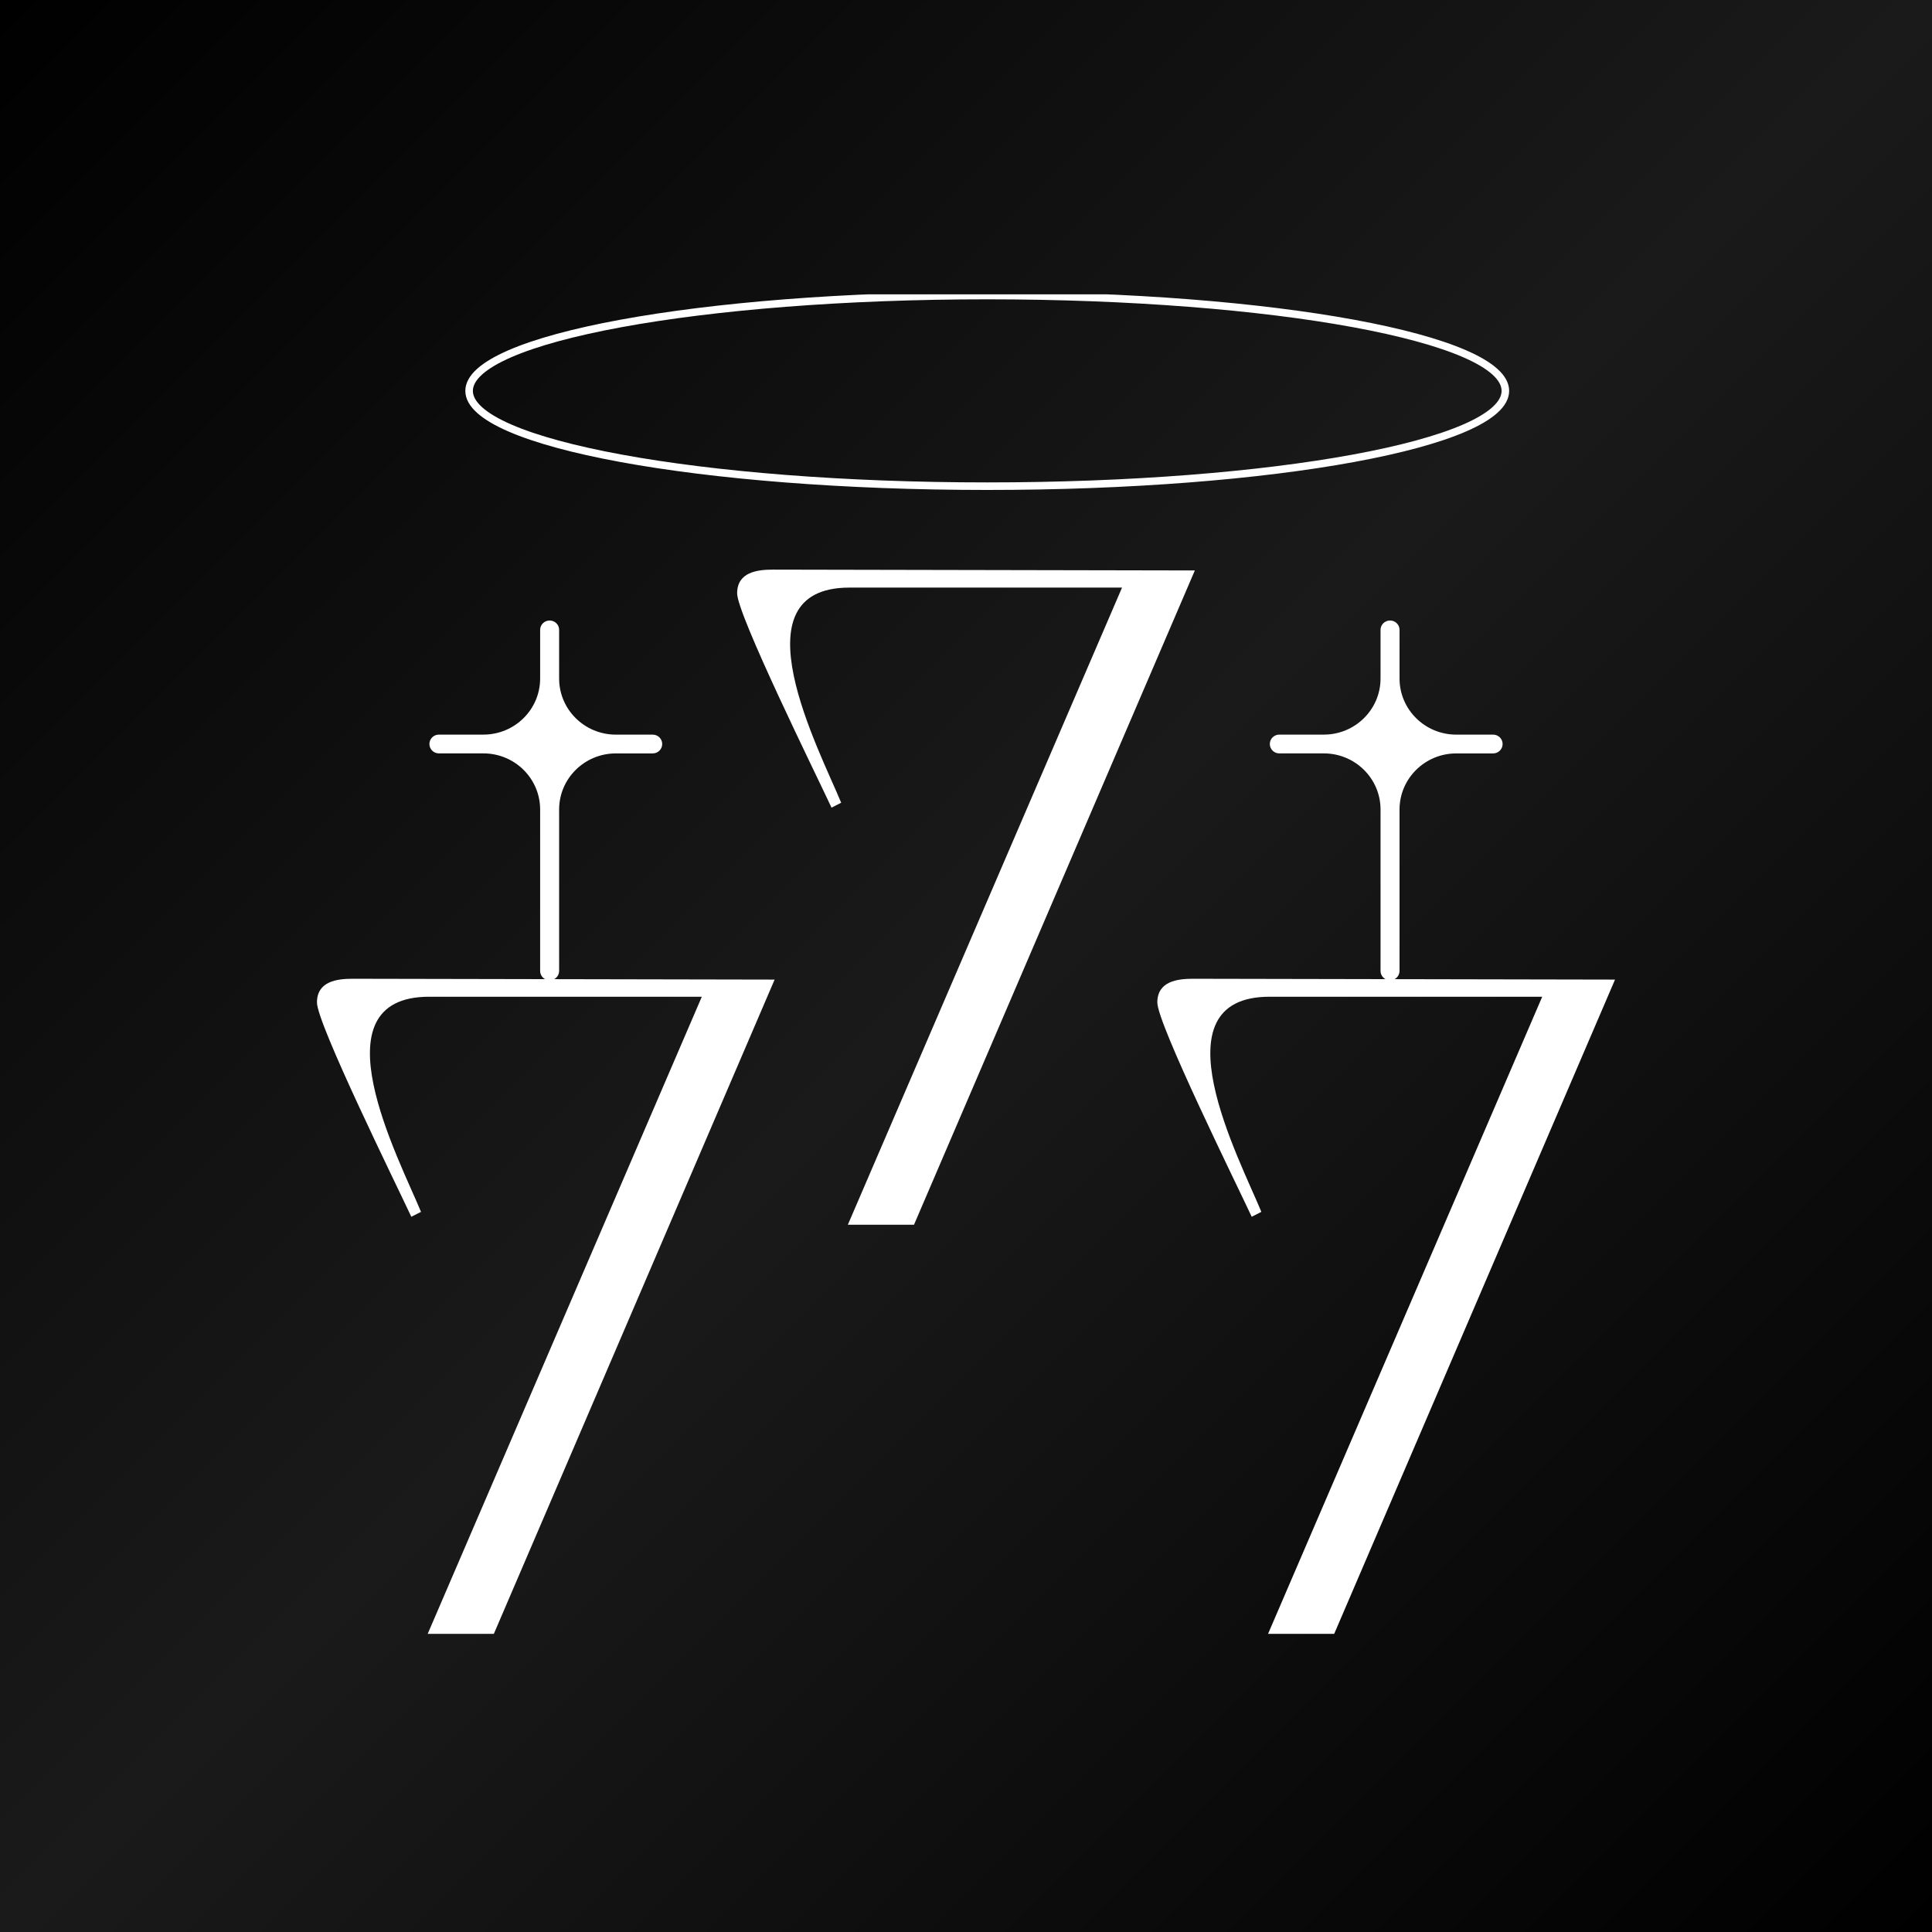
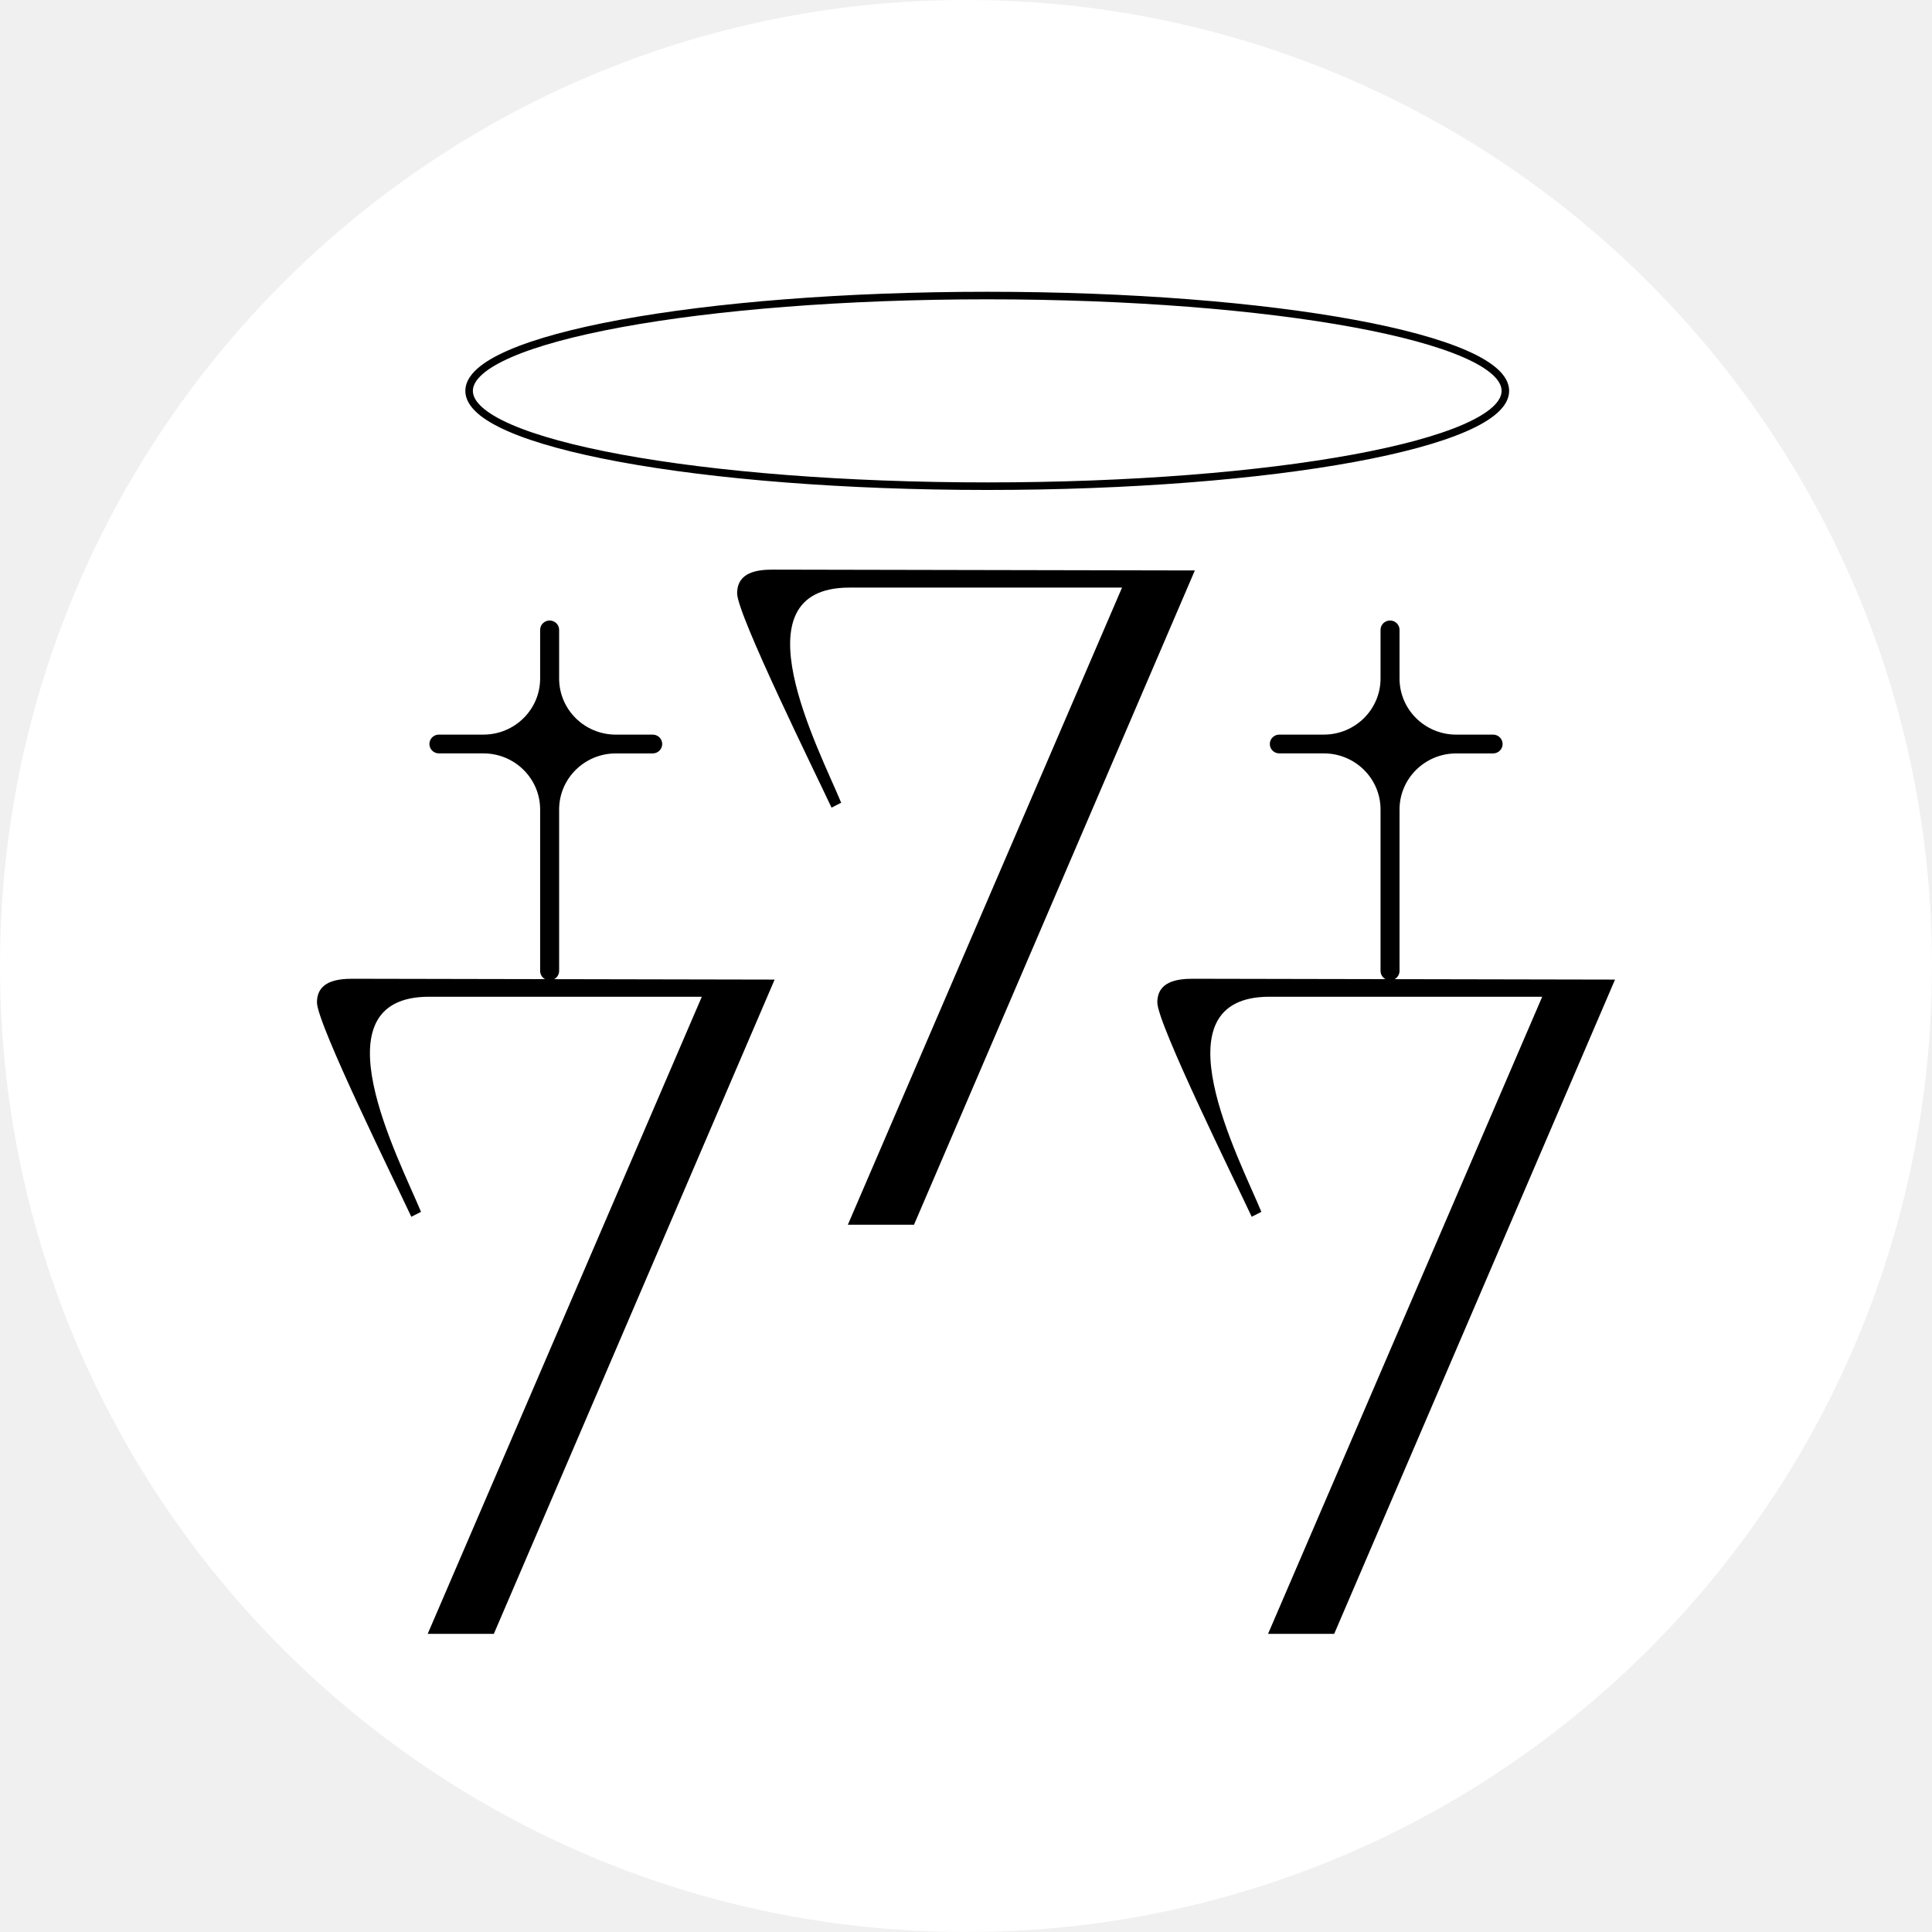
<svg xmlns="http://www.w3.org/2000/svg" width="512" height="512" viewBox="0 0 512 512" fill="none">
-   <rect width="512" height="512" fill="url(#paint0_linear_32_48)" />
-   <g clip-path="url(#clip0_32_48)">
-     <path d="M130.866 432.994H113.342L185.988 264.145H113.734C83.013 264.145 105.851 307.285 111.571 321.156L109.002 322.456C105.067 314.001 84 271.301 84 265.671C84 260.041 89.314 259.382 93.452 259.382L205.284 259.601L130.866 433V432.994Z" fill="white" />
-     <path d="M242.215 324.569H224.69L297.35 155.721H225.083C194.374 155.721 217.213 198.861 222.919 212.732L220.363 214.031C216.428 205.577 195.348 162.877 195.348 157.247C195.348 151.617 200.676 150.957 204.8 150.957L316.645 151.177L242.215 324.576V324.569Z" fill="white" />
-     <path d="M353.569 432.994H336.045L408.704 264.145H336.437C305.729 264.145 328.568 307.285 334.274 321.156L331.718 322.456C327.783 314.001 306.703 271.301 306.703 265.671C306.703 260.041 312.03 259.382 316.155 259.382L428 259.601L353.569 433V432.994Z" fill="white" />
-     <path d="M173.007 194.685H163.209C154.907 194.685 148.175 188.027 148.175 179.812V166.897C148.168 165.54 147.044 164.441 145.658 164.441C144.272 164.441 143.155 165.54 143.142 166.897V179.812C143.142 188.021 136.409 194.679 128.108 194.679H116.283C114.911 194.692 113.8 195.797 113.8 197.167C113.8 198.538 114.911 199.643 116.283 199.656H128.108C136.409 199.656 143.142 206.313 143.142 214.529V257.333C143.148 258.69 144.272 259.789 145.658 259.789C147.044 259.789 148.162 258.69 148.175 257.333V214.529C148.175 206.32 154.907 199.662 163.209 199.662H173.007C174.379 199.649 175.491 198.544 175.491 197.174C175.491 195.803 174.379 194.698 173.007 194.685Z" fill="white" />
-     <path d="M395.723 194.685H385.925C377.624 194.685 370.891 188.027 370.891 179.812V166.897C370.885 165.54 369.76 164.441 368.374 164.441C366.989 164.441 365.871 165.54 365.858 166.897V179.812C365.858 188.021 359.125 194.679 350.824 194.679H339C337.627 194.692 336.516 195.797 336.516 197.167C336.516 198.538 337.627 199.643 339 199.656H350.824C359.125 199.656 365.858 206.313 365.858 214.529V257.333C365.865 258.69 366.989 259.789 368.374 259.789C369.76 259.789 370.878 258.69 370.891 257.333V214.529C370.891 206.32 377.624 199.662 385.925 199.662H395.723C397.096 199.649 398.207 198.544 398.207 197.174C398.207 195.803 397.096 194.698 395.723 194.685Z" fill="white" />
-     <path d="M261.628 128.844C337.463 128.844 398.939 117.535 398.939 103.584C398.939 89.633 337.463 78.323 261.628 78.323C185.793 78.323 124.317 89.633 124.317 103.584C124.317 117.535 185.793 128.844 261.628 128.844Z" stroke="white" stroke-width="2" stroke-miterlimit="10" />
-   </g>
-   <defs>
-     <linearGradient id="paint0_linear_32_48" x1="0" y1="0" x2="512" y2="512" gradientUnits="userSpaceOnUse">
-       <stop />
-       <stop offset="0.5" stop-color="#1A1A1A" />
-       <stop offset="1" />
-     </linearGradient>
-     <clipPath id="clip0_32_48">
-       <rect width="344" height="355" fill="white" transform="translate(84 78)" />
-     </clipPath>
-   </defs>
+   <circle cx="256" cy="256" r="256" fill="#fff" />
+   <path d="M130.866 432.994H113.342L185.988 264.145H113.734C83.013 264.145 105.851 307.285 111.571 321.156L109.002 322.456C105.067 314.001 84 271.301 84 265.671C84 260.041 89.314 259.382 93.452 259.382L205.284 259.601L130.866 433V432.994Z" fill="#000" />
+   <path d="M242.215 324.569H224.69L297.35 155.721H225.083C194.374 155.721 217.213 198.861 222.919 212.732L220.363 214.031C216.428 205.577 195.348 162.877 195.348 157.247C195.348 151.617 200.676 150.957 204.8 150.957L316.645 151.177L242.215 324.576V324.569Z" fill="#000" />
+   <path d="M353.569 432.994H336.045L408.704 264.145H336.437C305.729 264.145 328.568 307.285 334.274 321.156L331.718 322.456C327.783 314.001 306.703 271.301 306.703 265.671C306.703 260.041 312.03 259.382 316.155 259.382L428 259.601L353.569 433V432.994Z" fill="#000" />
+   <path d="M173.007 194.685H163.209C154.907 194.685 148.175 188.027 148.175 179.812V166.897C148.168 165.54 147.044 164.441 145.658 164.441C144.272 164.441 143.155 165.54 143.142 166.897V179.812C143.142 188.021 136.409 194.679 128.108 194.679H116.283C114.911 194.692 113.8 195.797 113.8 197.167C113.8 198.538 114.911 199.643 116.283 199.656H128.108C136.409 199.656 143.142 206.313 143.142 214.529V257.333C143.148 258.69 144.272 259.789 145.658 259.789C147.044 259.789 148.162 258.69 148.175 257.333V214.529C148.175 206.32 154.907 199.662 163.209 199.662H173.007C174.379 199.649 175.491 198.544 175.491 197.174C175.491 195.803 174.379 194.698 173.007 194.685Z" fill="#000" />
+   <path d="M395.723 194.685H385.925C377.624 194.685 370.891 188.027 370.891 179.812V166.897C370.885 165.54 369.76 164.441 368.374 164.441C366.989 164.441 365.871 165.54 365.858 166.897V179.812C365.858 188.021 359.125 194.679 350.824 194.679H339C337.627 194.692 336.516 195.797 336.516 197.167C336.516 198.538 337.627 199.643 339 199.656H350.824C359.125 199.656 365.858 206.313 365.858 214.529V257.333C365.865 258.69 366.989 259.789 368.374 259.789C369.76 259.789 370.878 258.69 370.891 257.333V214.529C370.891 206.32 377.624 199.662 385.925 199.662H395.723C397.096 199.649 398.207 198.544 398.207 197.174C398.207 195.803 397.096 194.698 395.723 194.685Z" fill="#000" />
+   <path d="M261.628 128.844C337.463 128.844 398.939 117.535 398.939 103.584C398.939 89.633 337.463 78.323 261.628 78.323C185.793 78.323 124.317 89.633 124.317 103.584C124.317 117.535 185.793 128.844 261.628 128.844Z" stroke="#000" stroke-width="2" stroke-miterlimit="10" />
</svg>
